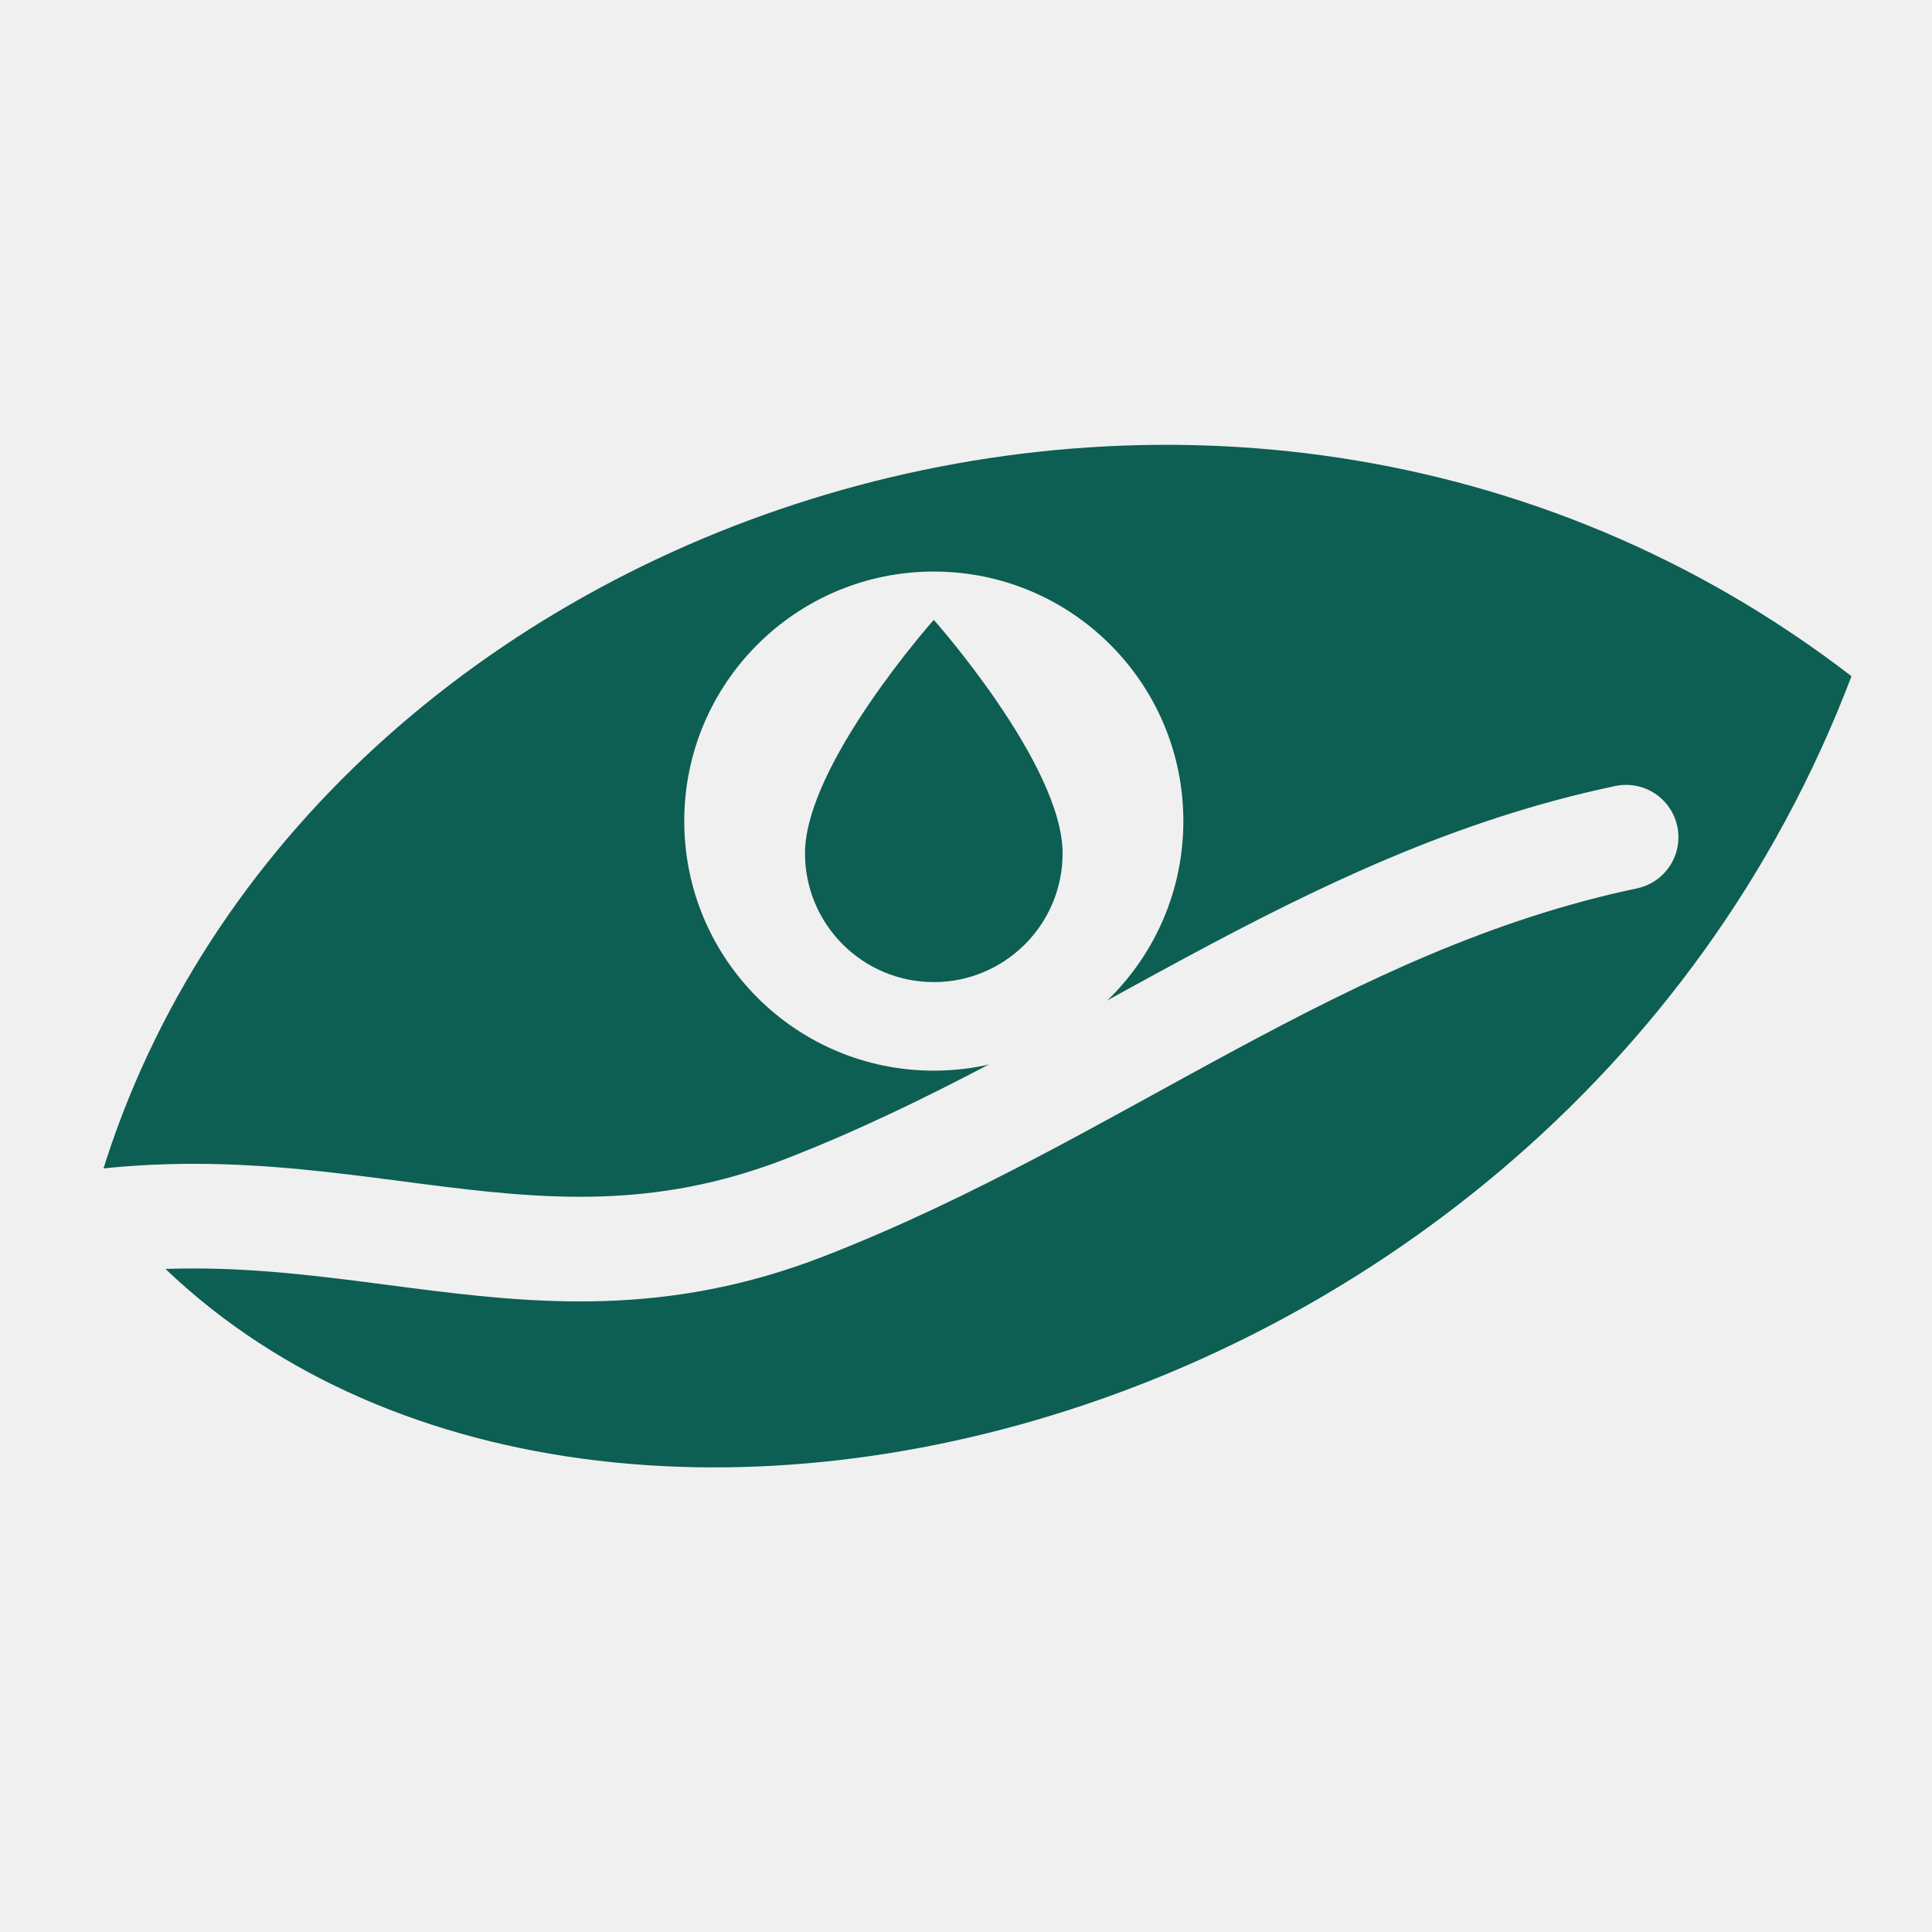
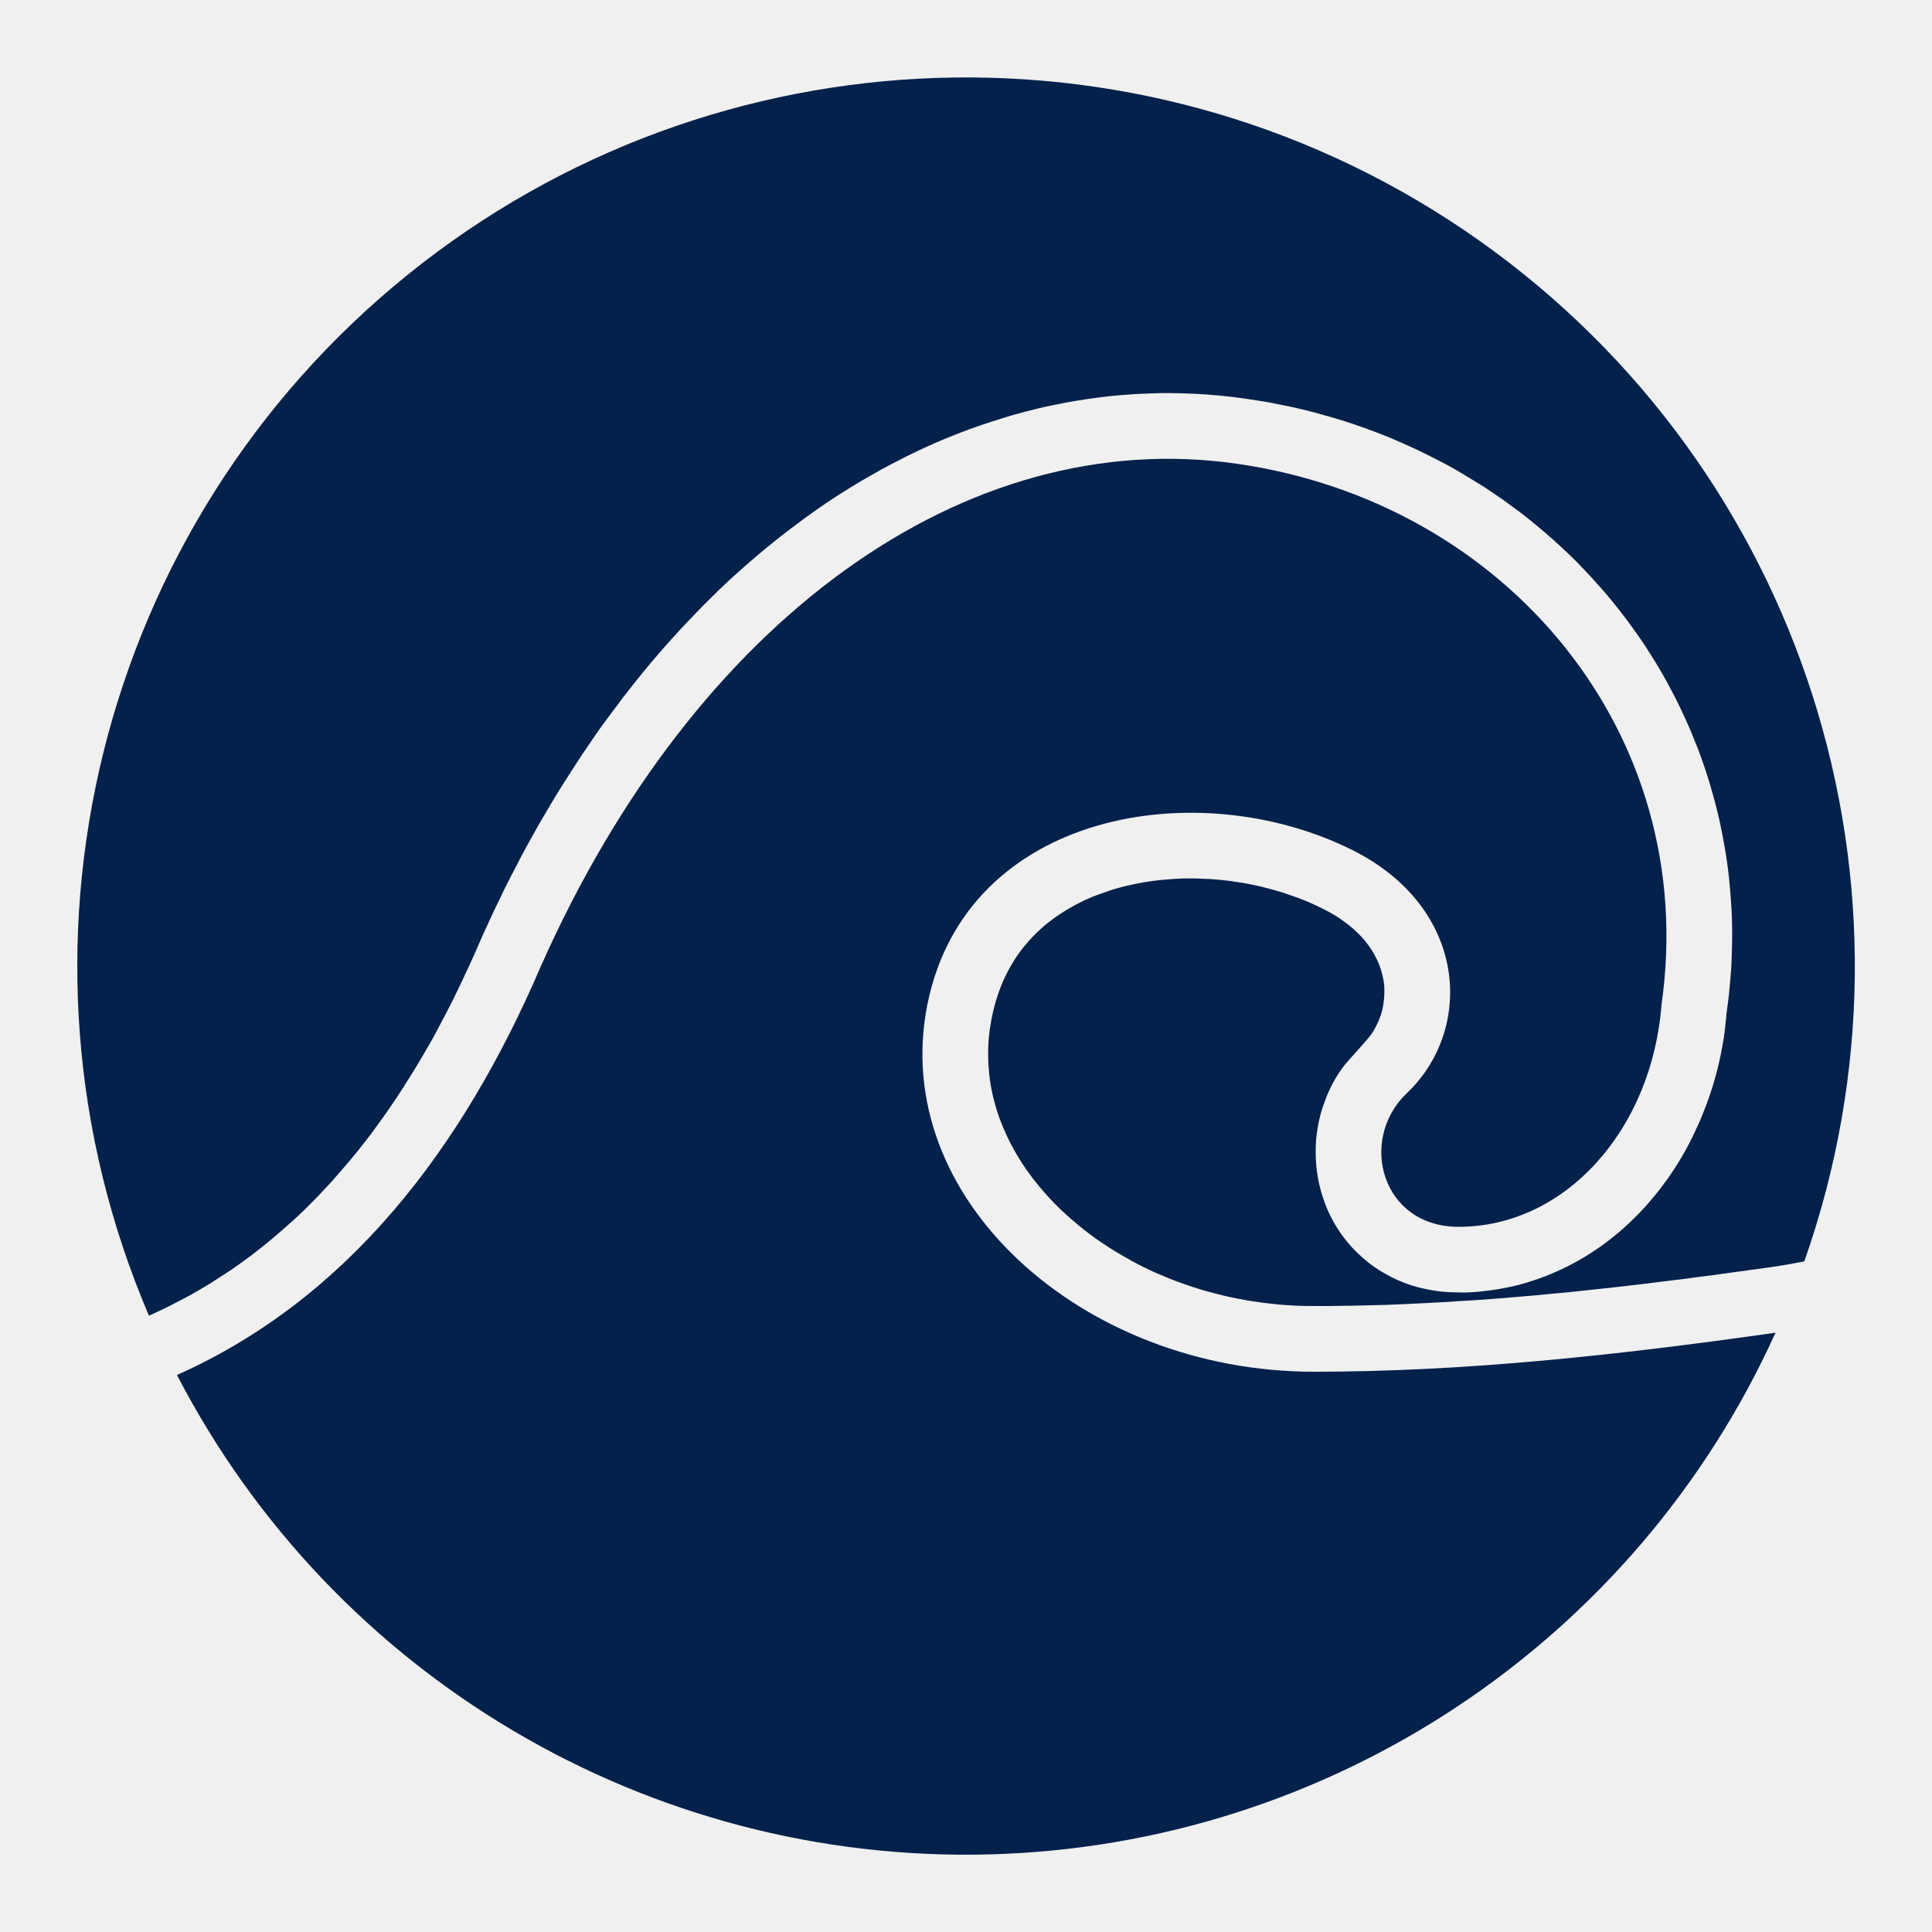
- <svg xmlns="http://www.w3.org/2000/svg" viewBox="0 0 120 120" role="img" aria-label="RIVORA">
-   <defs>
-     <mask id="m">
-       <rect x="-10" y="-10" width="140" height="140" fill="#fff" />
-       <path d="M0 77 C 20 72, 32 82, 50 75 S 82 56, 101 52" fill="none" stroke="#000" stroke-width="6.5" stroke-linecap="round" />
-       <circle cx="58" cy="51" r="15.5" fill="#000" />
-     </mask>
-   </defs>
-   <path mask="url(#m)" fill="#0d5e53" d="M6 74 C 18 32, 76 12, 115 42 C 96 92, 30 106, 6 74 Z" />
-   <path fill="#0d5e53" d="M58 38.5 C 58 38.5, 66 47.5, 66 53 A8 8 0 0 1 50 53 C 50 47.5, 58 38.5, 58 38.5 Z" />
+ <svg xmlns="http://www.w3.org/2000/svg" viewBox="0 0 100 100" role="img" aria-label="RIVORA">
+   <g fill="#04214B">
+     <path d="M7.71 68.1C7.88 68.02 8.35 67.81 8.71 67.63C9.06 67.45 9.47 67.24 9.84 67.04C10.21 66.83 10.57 66.62 10.93 66.4C11.29 66.17 11.64 65.94 11.99 65.71C12.34 65.47 12.68 65.22 13.02 64.97C13.35 64.72 13.68 64.45 14.01 64.18C14.33 63.91 14.65 63.64 14.97 63.35C15.29 63.07 15.6 62.78 15.9 62.48C16.21 62.17 16.51 61.87 16.8 61.55C17.1 61.24 17.39 60.91 17.67 60.58C17.96 60.25 18.26 59.89 18.52 59.57C18.77 59.26 18.97 58.99 19.2 58.7C19.42 58.4 19.64 58.1 19.86 57.79C20.08 57.48 20.29 57.17 20.5 56.86C20.71 56.54 20.92 56.22 21.12 55.89C21.33 55.57 21.53 55.24 21.73 54.9C21.93 54.57 22.12 54.23 22.32 53.89C22.51 53.54 22.7 53.2 22.88 52.84C23.07 52.49 23.25 52.14 23.43 51.78C23.61 51.42 23.79 51.05 23.96 50.68C24.14 50.31 24.3 49.95 24.48 49.56C24.66 49.16 24.85 48.71 25.03 48.31C25.21 47.91 25.39 47.53 25.57 47.14C25.75 46.76 25.94 46.37 26.13 45.98C26.32 45.6 26.51 45.22 26.71 44.85C26.9 44.47 27.1 44.1 27.3 43.73C27.5 43.37 27.71 43 27.91 42.64C28.12 42.28 28.33 41.93 28.54 41.57C28.75 41.22 28.96 40.87 29.18 40.53C29.4 40.18 29.62 39.84 29.84 39.5C30.06 39.16 30.28 38.83 30.51 38.5C30.73 38.17 30.96 37.84 31.19 37.52C31.43 37.2 31.66 36.88 31.9 36.57C32.13 36.25 32.37 35.94 32.61 35.64C32.85 35.33 33.09 35.03 33.34 34.73C33.58 34.43 33.83 34.14 34.08 33.85C34.33 33.56 34.58 33.27 34.84 32.99C35.09 32.71 35.35 32.43 35.61 32.16C35.86 31.89 36.13 31.62 36.39 31.35C36.65 31.09 36.92 30.83 37.18 30.57C37.45 30.31 37.68 30.09 37.99 29.81C38.29 29.54 38.67 29.2 39.01 28.91C39.36 28.61 39.71 28.32 40.06 28.04C40.41 27.76 40.76 27.48 41.12 27.22C41.47 26.95 41.83 26.69 42.2 26.43C42.56 26.18 42.92 25.93 43.29 25.69C43.66 25.46 44.03 25.22 44.4 25C44.78 24.78 45.15 24.56 45.53 24.35C45.91 24.14 46.29 23.94 46.67 23.75C47.05 23.55 47.44 23.37 47.82 23.19C48.21 23.01 48.6 22.84 48.99 22.68C49.38 22.52 49.78 22.36 50.17 22.22C50.57 22.07 50.97 21.94 51.37 21.81C51.77 21.68 52.17 21.56 52.57 21.44C52.97 21.33 53.38 21.23 53.78 21.13C54.19 21.03 54.6 20.95 55.01 20.87C55.42 20.79 55.83 20.72 56.24 20.66C56.65 20.6 57.06 20.55 57.48 20.5C57.89 20.46 58.3 20.43 58.72 20.4C59.14 20.38 59.55 20.36 59.97 20.35C60.39 20.34 60.8 20.35 61.22 20.36C61.64 20.37 62.05 20.39 62.47 20.42C62.89 20.45 63.3 20.49 63.74 20.54C64.17 20.59 64.66 20.66 65.08 20.73C65.5 20.79 65.86 20.86 66.25 20.94C66.63 21.01 67.02 21.1 67.4 21.19C67.78 21.28 68.16 21.38 68.54 21.49C68.92 21.59 69.29 21.71 69.66 21.82C70.03 21.94 70.39 22.07 70.76 22.2C71.12 22.33 71.48 22.47 71.83 22.61C72.19 22.76 72.54 22.91 72.89 23.07C73.23 23.22 73.58 23.39 73.92 23.56C74.26 23.73 74.59 23.9 74.93 24.08C75.26 24.26 75.59 24.45 75.91 24.65C76.23 24.84 76.55 25.04 76.87 25.24C77.18 25.45 77.49 25.66 77.8 25.87C78.1 26.09 78.4 26.31 78.7 26.53C78.99 26.76 79.29 26.99 79.57 27.23C79.86 27.47 80.14 27.71 80.42 27.96C80.69 28.2 80.96 28.46 81.23 28.71C81.5 28.97 81.76 29.23 82.01 29.5C82.27 29.77 82.52 30.04 82.76 30.32C83.01 30.59 83.25 30.88 83.48 31.16C83.71 31.45 83.94 31.74 84.16 32.03C84.39 32.33 84.6 32.63 84.81 32.93C85.02 33.23 85.23 33.54 85.42 33.85C85.62 34.16 85.81 34.48 86 34.8C86.18 35.12 86.36 35.44 86.53 35.77C86.71 36.1 86.87 36.43 87.03 36.77C87.19 37.1 87.34 37.44 87.49 37.78C87.63 38.12 87.77 38.47 87.91 38.82C88.04 39.17 88.16 39.52 88.28 39.87C88.4 40.23 88.51 40.59 88.61 40.95C88.71 41.31 88.81 41.67 88.9 42.04C88.99 42.41 89.07 42.78 89.14 43.15C89.21 43.52 89.28 43.9 89.34 44.27C89.4 44.65 89.45 45.03 89.49 45.41C89.53 45.8 89.56 46.18 89.59 46.57C89.62 46.95 89.64 47.34 89.65 47.73C89.66 48.12 89.66 48.51 89.65 48.9C89.64 49.3 89.63 49.7 89.61 50.09C89.58 50.48 89.55 50.86 89.51 51.25C89.48 51.64 89.42 52.01 89.37 52.41C89.33 52.82 89.29 53.25 89.23 53.68C89.16 54.11 89.08 54.55 88.98 54.98C88.88 55.42 88.76 55.86 88.63 56.29C88.49 56.71 88.35 57.13 88.18 57.54C88.02 57.95 87.84 58.35 87.65 58.75C87.46 59.14 87.26 59.52 87.04 59.89C86.82 60.27 86.58 60.63 86.34 60.98C86.09 61.33 85.83 61.67 85.56 61.99C85.29 62.32 85 62.64 84.7 62.94C84.4 63.24 84.09 63.53 83.77 63.8C83.45 64.07 83.11 64.33 82.77 64.57C82.42 64.81 82.06 65.04 81.69 65.25C81.32 65.46 80.94 65.65 80.55 65.82C80.16 66 79.76 66.15 79.36 66.28C78.95 66.42 78.54 66.53 78.11 66.62C77.68 66.71 77.18 66.79 76.78 66.83C76.37 66.88 76.07 66.9 75.67 66.9C75.27 66.89 74.81 66.89 74.37 66.82C73.92 66.76 73.47 66.66 73.02 66.52C72.58 66.37 72.11 66.17 71.7 65.93C71.28 65.7 70.88 65.41 70.52 65.09C70.16 64.78 69.84 64.43 69.56 64.06C69.28 63.7 69.04 63.3 68.84 62.89C68.64 62.49 68.49 62.06 68.37 61.64C68.25 61.21 68.17 60.77 68.13 60.33C68.09 59.89 68.09 59.44 68.12 59C68.16 58.56 68.24 58.11 68.35 57.68C68.47 57.25 68.64 56.79 68.82 56.4C69 56.01 69.2 55.67 69.45 55.32C69.7 54.97 70.05 54.62 70.33 54.3C70.6 53.97 70.89 53.7 71.09 53.36C71.29 53.02 71.46 52.64 71.55 52.26C71.64 51.87 71.67 51.44 71.65 51.05C71.62 50.67 71.52 50.29 71.39 49.94C71.25 49.59 71.06 49.25 70.84 48.94C70.62 48.63 70.35 48.35 70.05 48.08C69.75 47.82 69.41 47.57 69.05 47.35C68.69 47.14 68.28 46.94 67.91 46.77C67.53 46.6 67.19 46.47 66.8 46.34C66.42 46.2 66.02 46.08 65.62 45.98C65.22 45.87 64.8 45.78 64.39 45.71C63.98 45.64 63.56 45.58 63.14 45.54C62.73 45.5 62.31 45.48 61.89 45.47C61.48 45.46 61.06 45.47 60.65 45.5C60.24 45.53 59.84 45.57 59.44 45.63C59.04 45.69 58.65 45.77 58.27 45.86C57.89 45.95 57.52 46.06 57.17 46.19C56.81 46.31 56.49 46.43 56.13 46.6C55.78 46.77 55.38 46.98 55.04 47.2C54.69 47.42 54.36 47.66 54.06 47.91C53.76 48.17 53.48 48.44 53.22 48.74C52.96 49.03 52.72 49.35 52.5 49.69C52.29 50.03 52.08 50.42 51.92 50.78C51.76 51.15 51.64 51.5 51.53 51.87C51.42 52.25 51.33 52.65 51.27 53.04C51.2 53.44 51.16 53.85 51.15 54.26C51.14 54.66 51.15 55.06 51.19 55.46C51.22 55.85 51.29 56.25 51.37 56.63C51.46 57.02 51.57 57.41 51.7 57.79C51.84 58.17 52 58.55 52.18 58.93C52.36 59.3 52.58 59.7 52.79 60.03C53 60.37 53.2 60.65 53.43 60.96C53.66 61.26 53.91 61.56 54.17 61.85C54.43 62.14 54.7 62.42 55 62.7C55.29 62.97 55.6 63.24 55.92 63.5C56.24 63.76 56.57 64.01 56.92 64.25C57.27 64.49 57.63 64.72 58.01 64.94C58.38 65.16 58.8 65.39 59.16 65.57C59.52 65.75 59.83 65.89 60.18 66.03C60.52 66.18 60.88 66.32 61.23 66.44C61.59 66.57 61.96 66.69 62.33 66.8C62.7 66.9 63.08 67 63.46 67.09C63.84 67.18 64.23 67.25 64.62 67.32C65.01 67.38 65.4 67.44 65.81 67.48C66.21 67.53 66.61 67.56 67.03 67.58C67.44 67.6 67.88 67.6 68.27 67.6C68.67 67.6 69.02 67.6 69.41 67.59C69.79 67.59 70.19 67.58 70.58 67.57C70.97 67.56 71.36 67.55 71.75 67.54C72.14 67.52 72.54 67.51 72.93 67.49C73.32 67.47 73.71 67.45 74.11 67.43C74.5 67.41 74.89 67.39 75.29 67.36C75.68 67.34 76.08 67.31 76.47 67.29C76.87 67.26 77.26 67.23 77.66 67.2C78.06 67.17 78.45 67.13 78.85 67.1C79.25 67.07 79.65 67.03 80.05 66.99C80.44 66.95 80.84 66.92 81.24 66.88C81.64 66.84 82.04 66.79 82.45 66.75C82.85 66.71 83.25 66.66 83.65 66.62C84.05 66.57 84.46 66.53 84.86 66.48C85.27 66.43 85.67 66.38 86.08 66.33C86.48 66.28 86.89 66.23 87.3 66.18C87.7 66.12 88.11 66.07 88.52 66.02C88.93 65.96 89.34 65.91 89.75 65.85C90.16 65.79 90.58 65.74 90.99 65.68C91.4 65.62 91.83 65.57 92.23 65.5C92.63 65.44 93.19 65.32 93.39 65.29A46 46 0 1 0 7.71 68.1Z" />
+     <path d="M9.16 71.17C17.94 67.25 23.9 59.56 28 50C36 32 50 22 64 24C78 26 88 38 86 52C85.5 58.5 81 63.5 75.5 63.5C71.5 63.5 70.3 59 72.8 56.6C76.3 53.3 76 47 70 44C62 40 50 42 48 52C46 62 56 71 68 71C75.87 71 83.75 70.14 91.9 68.98A46 46 0 0 1 9.16 71.17Z" />
+   </g>
</svg>
